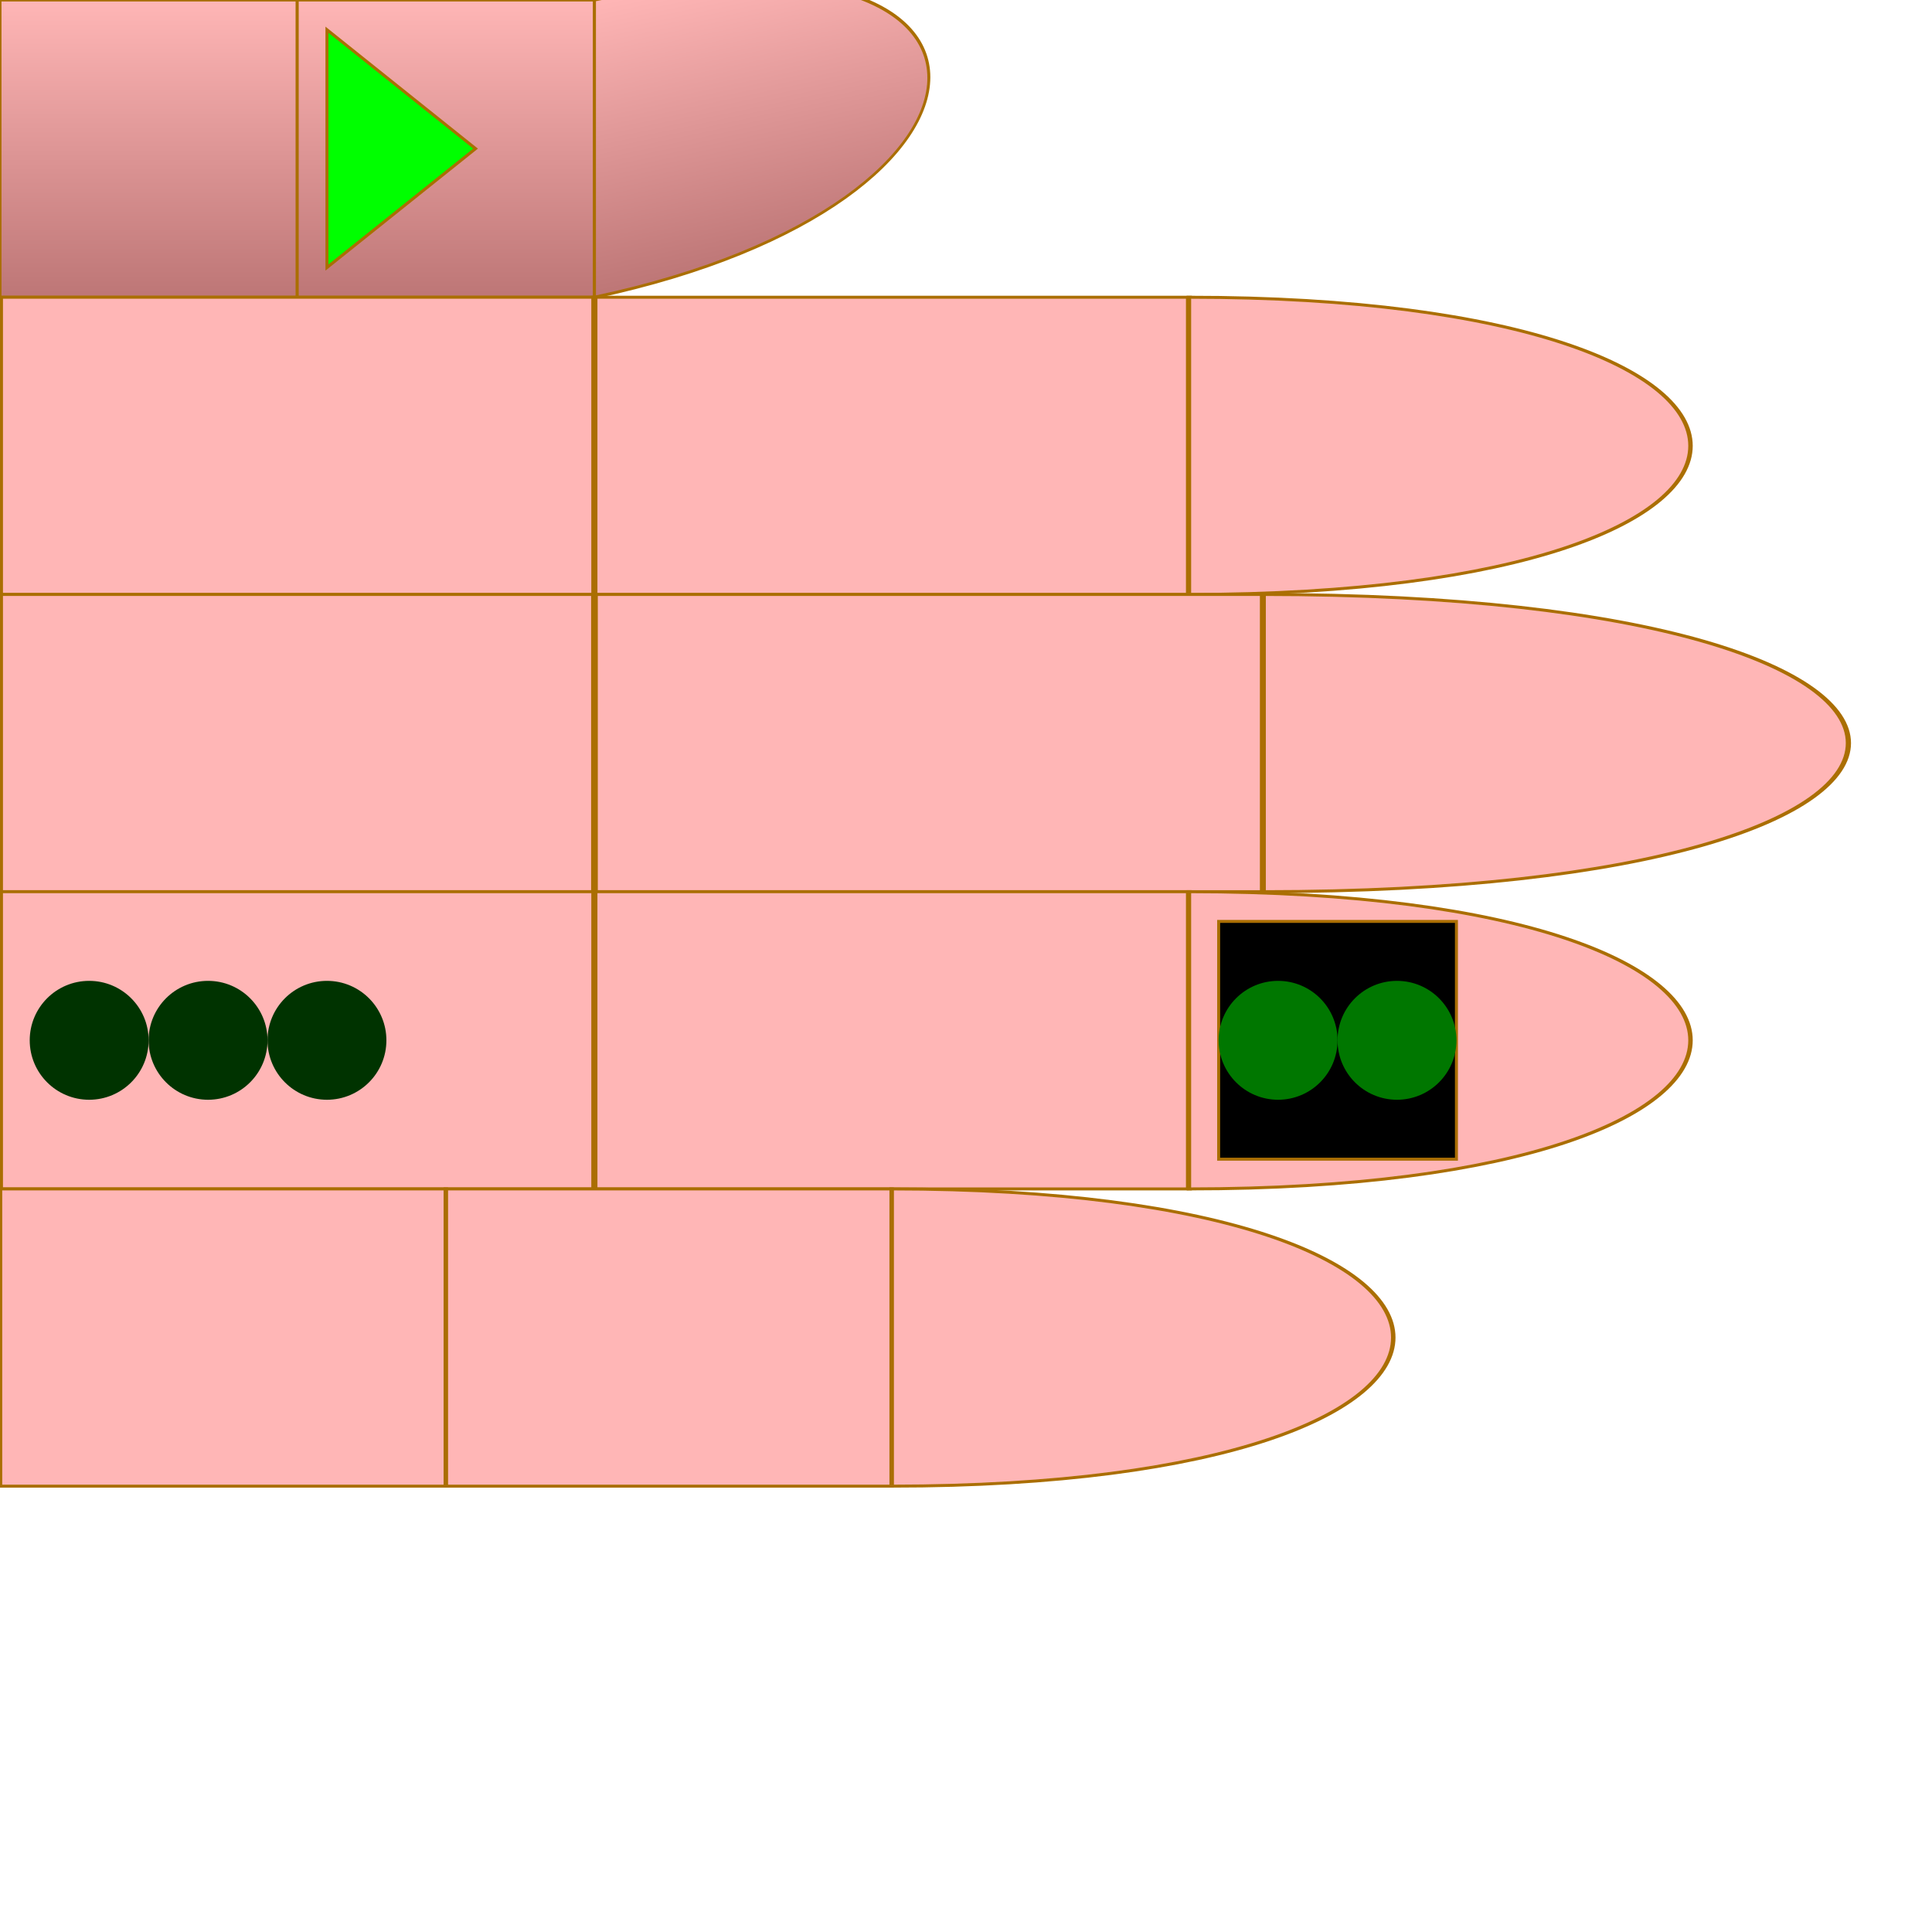
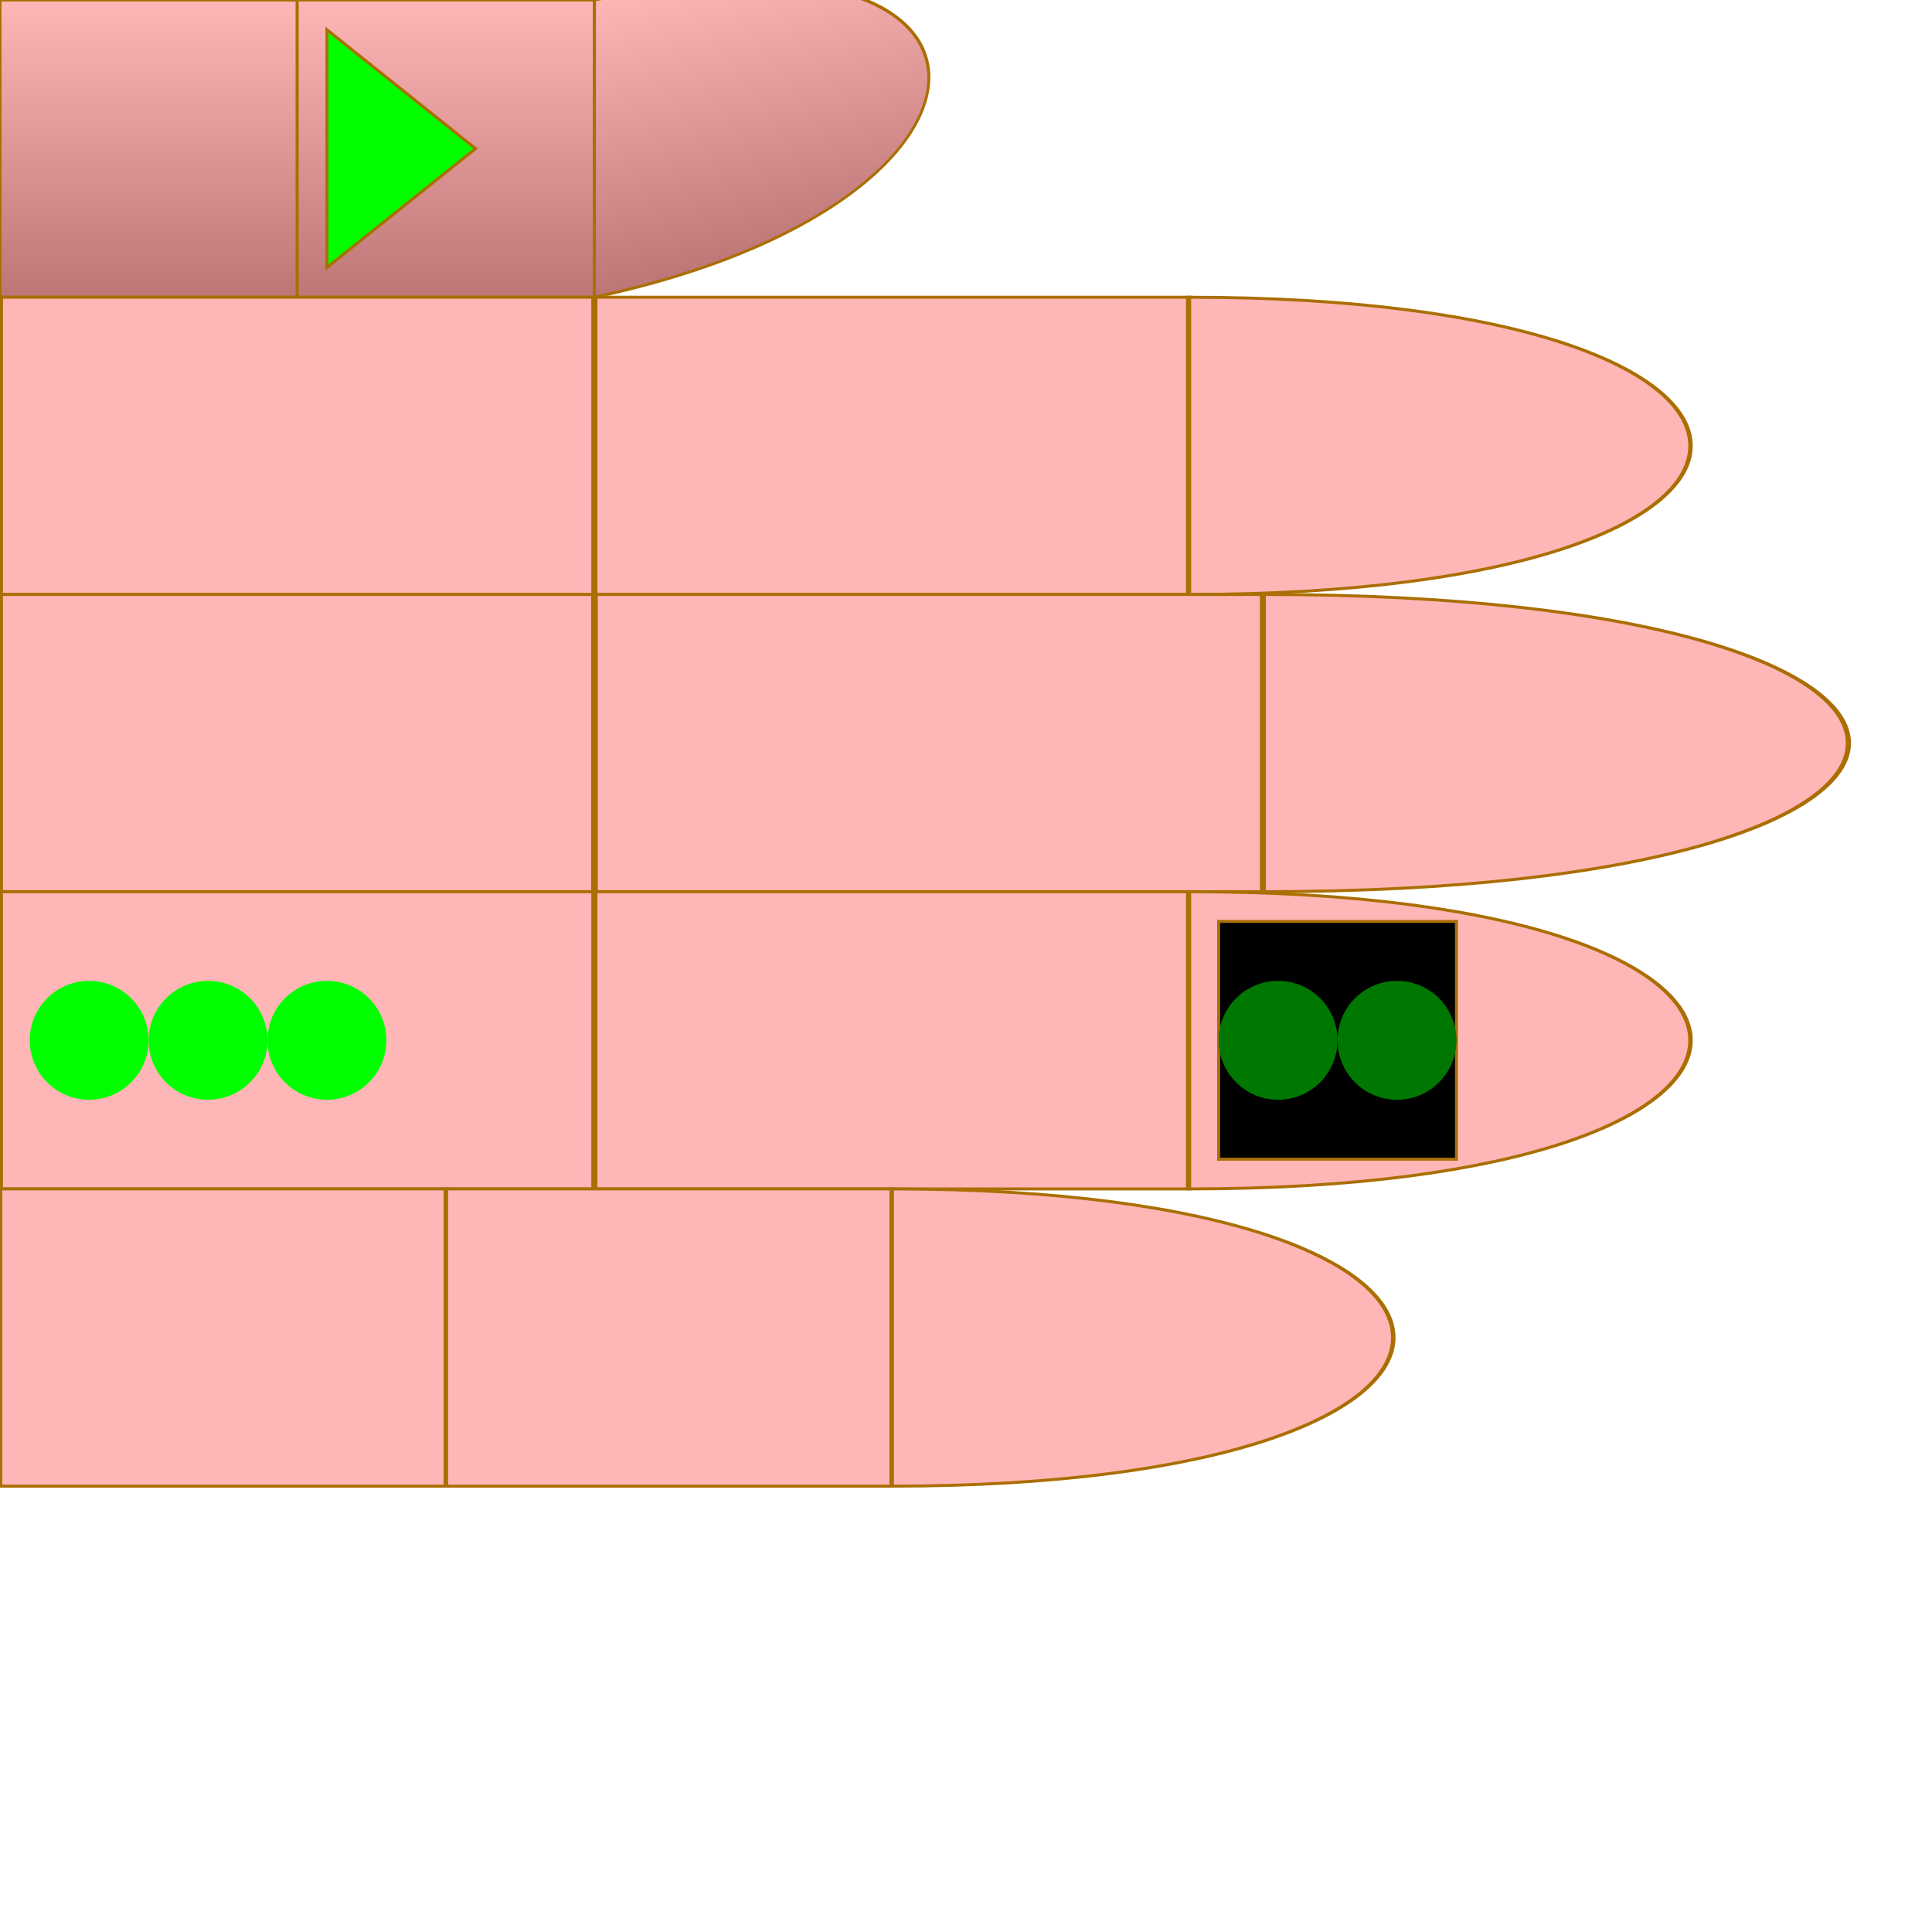
<svg xmlns="http://www.w3.org/2000/svg" id="chord-hand" viewBox="0 0 65 65">
  <style>
        #hand g use {
            stroke: #aa6e02 ;
            stroke-width: 0.1px;
        }
        #thumb {
            fill: url("#thumbGradient");
        }
        #index {
            fill: #ffb6b6ff;
        }
        #middle {
            fill: #ffb6b6ff;
        }
        #ring {
            fill: #ffb6b6ff;
        }
        #pinky {
            fill: #ffb6b6ff;
        }
    </style>
  <defs>
    <linearGradient id="thumbGradient" x1="1" x2="1" y1="0" y2="1">
      <stop offset="0%" stop-color="#ffb6b6ff" />
      <stop offset="100%" stop-color="#BD7676" />
    </linearGradient>
    <path id="phalange" d="                 M 0 0                  L 10 0                 L 10 10                 L 0 10                 Z" stroke-width="useCurrent" stroke="useCurrent" />
    <path id="tip" d="                 M 0 0                  C 15 0, 15 10, 0 10                 L 0 10                 Z" stroke-width="useCurrent" stroke="useCurrent" />
    <polygon id="start" points="1,1 6,5 1,9" fill="#0F0F" z-index="1010" />
    <rect id="start-stop" y="1" x="6" width="3" height="8" fill="#000F" z-index="1000" />
    <rect id="stop" y="1" width="8" height="8" fill="#000F" z-index="1000" />
    <circle id="dot" cx="3" cy="5" r="2" stroke="none" />
  </defs>
  <g id="hand" viewBox="0 0 50 50" x="0" y="0">
    <g id="thumb">
      <use id="me" href="#phalange" transform="translate(0,0)" />
      <use id="mf" href="#phalange" transform="translate(10,0)" />
      <use id="pf" href="#tip" transform="translate(20,0) scale(1,1) skewY(-12)" />
      <use id="start" href="#start" x="10" />
    </g>
    <g id="index" transform="translate(0,10)">
      <use id="me" href="#phalange" transform="translate(0,0) scale(2,1)" />
      <use id="mf" href="#phalange" transform="translate(20,0) scale(2,1) " />
      <use id="pf" href="#tip" transform="translate(40,0) scale(1.5,1) " />
    </g>
    <g id="middle" transform="translate(0,20)">
      <use id="me" href="#phalange" transform="translate(0,0) scale(2,1) " />
      <use id="mf" href="#phalange" transform="translate(20,0) scale(2.25,1) " />
      <use id="pf" href="#tip" transform="translate(42.5,0) scale(1.75,1) " />
    </g>
    <g id="ring" transform="translate(0,30)">
      <use id="me" href="#phalange" transform="translate(0,0) scale(2,1) " />
      <use id="mf" href="#phalange" transform="translate(20,0) scale(2,1) " />
      <use id="pf" href="#tip" transform="translate(40,0) scale(1.5,1) " />
      <use id="stop" href="#stop" x="41" />
-       <use id="dot3" href="#dot" x="8" fill="#030F">3</use>
-       <use id="dot2" href="#dot" x="0" fill="#030F" />
-       <use id="dot1" href="#dot" x="4" fill="#030F" />
+       <use id="dot3" href="#dot" x="8" fill="#0F0F">3</use>
+       <use id="dot2" href="#dot" x="0" fill="#0F0F" />
+       <use id="dot1" href="#dot" x="4" fill="#0F0F" />
      <use id="dot2" href="#dot" x="44" fill="#070F">2</use>
      <use id="dot1" href="#dot" x="40" fill="#070F" />
    </g>
    <g id="pinky" transform="translate(0,40)">
      <use id="me" href="#phalange" transform="translate(0,0) scale(1.5,1) " />
      <use id="mf" href="#phalange" transform="translate(15,0) scale(1.5,1) " />
      <use id="pf" href="#tip" transform="translate(30,0) scale(1.5,1) " />
    </g>
  </g>
</svg>
